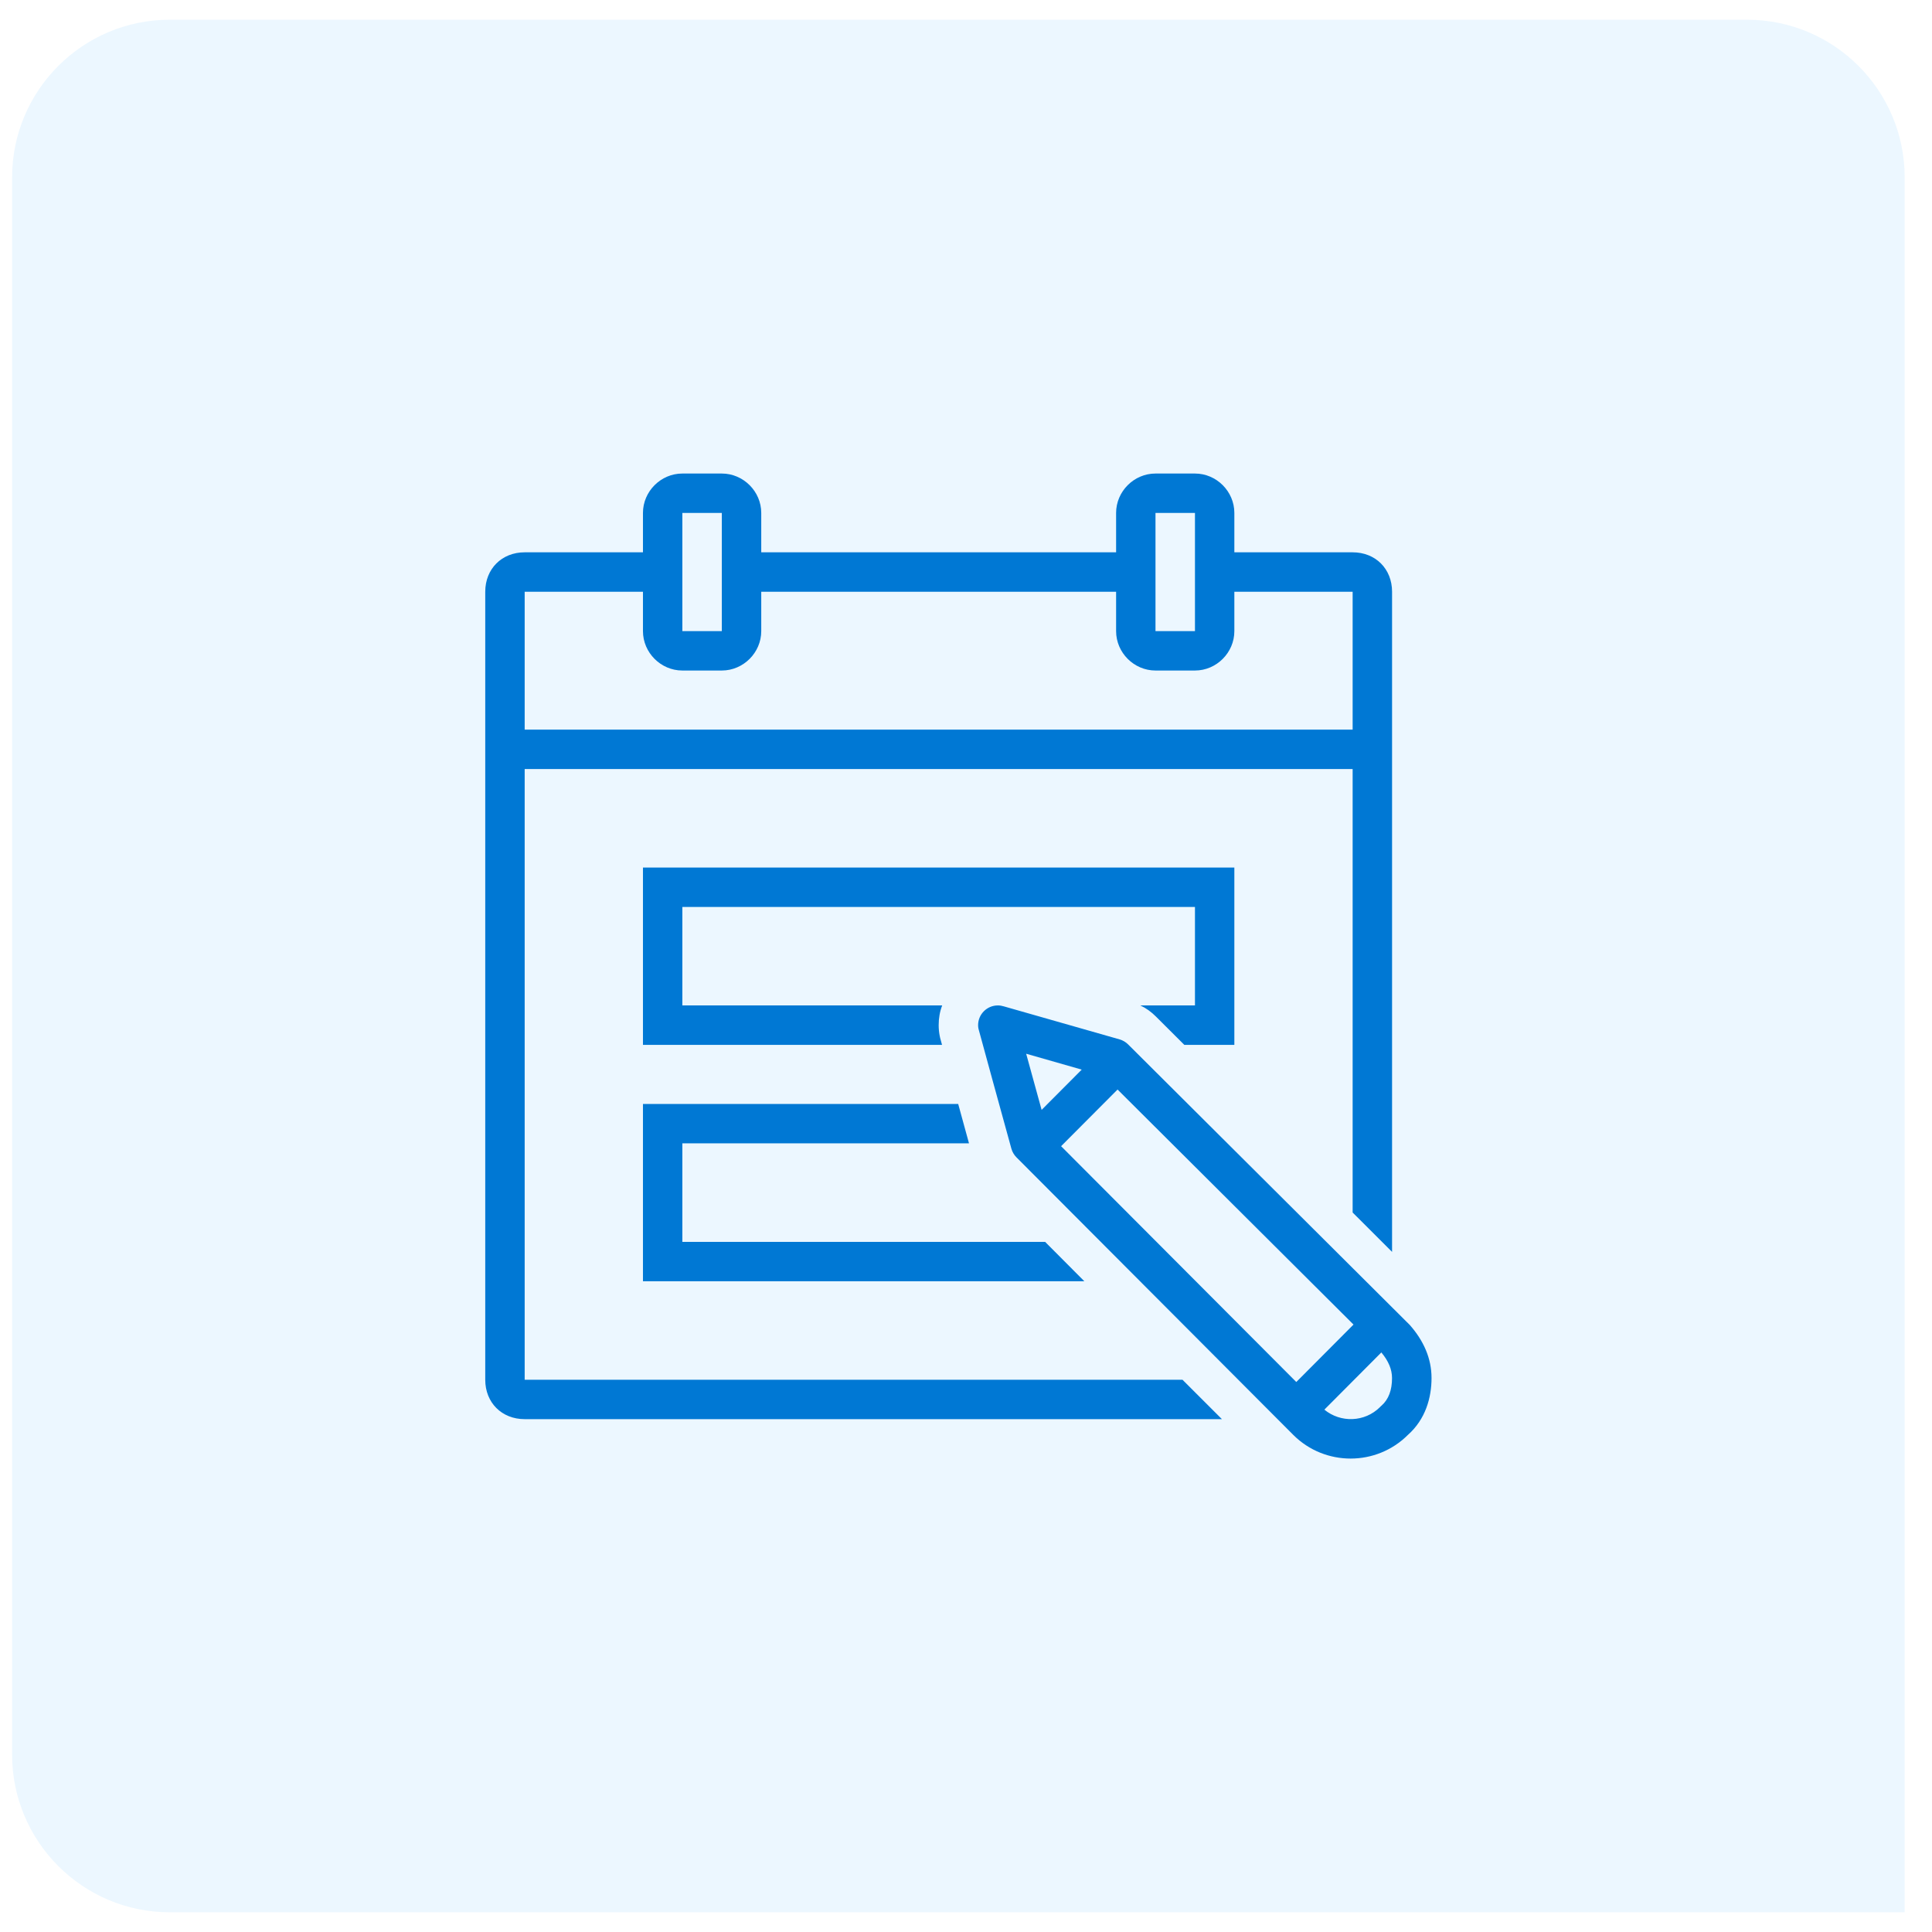
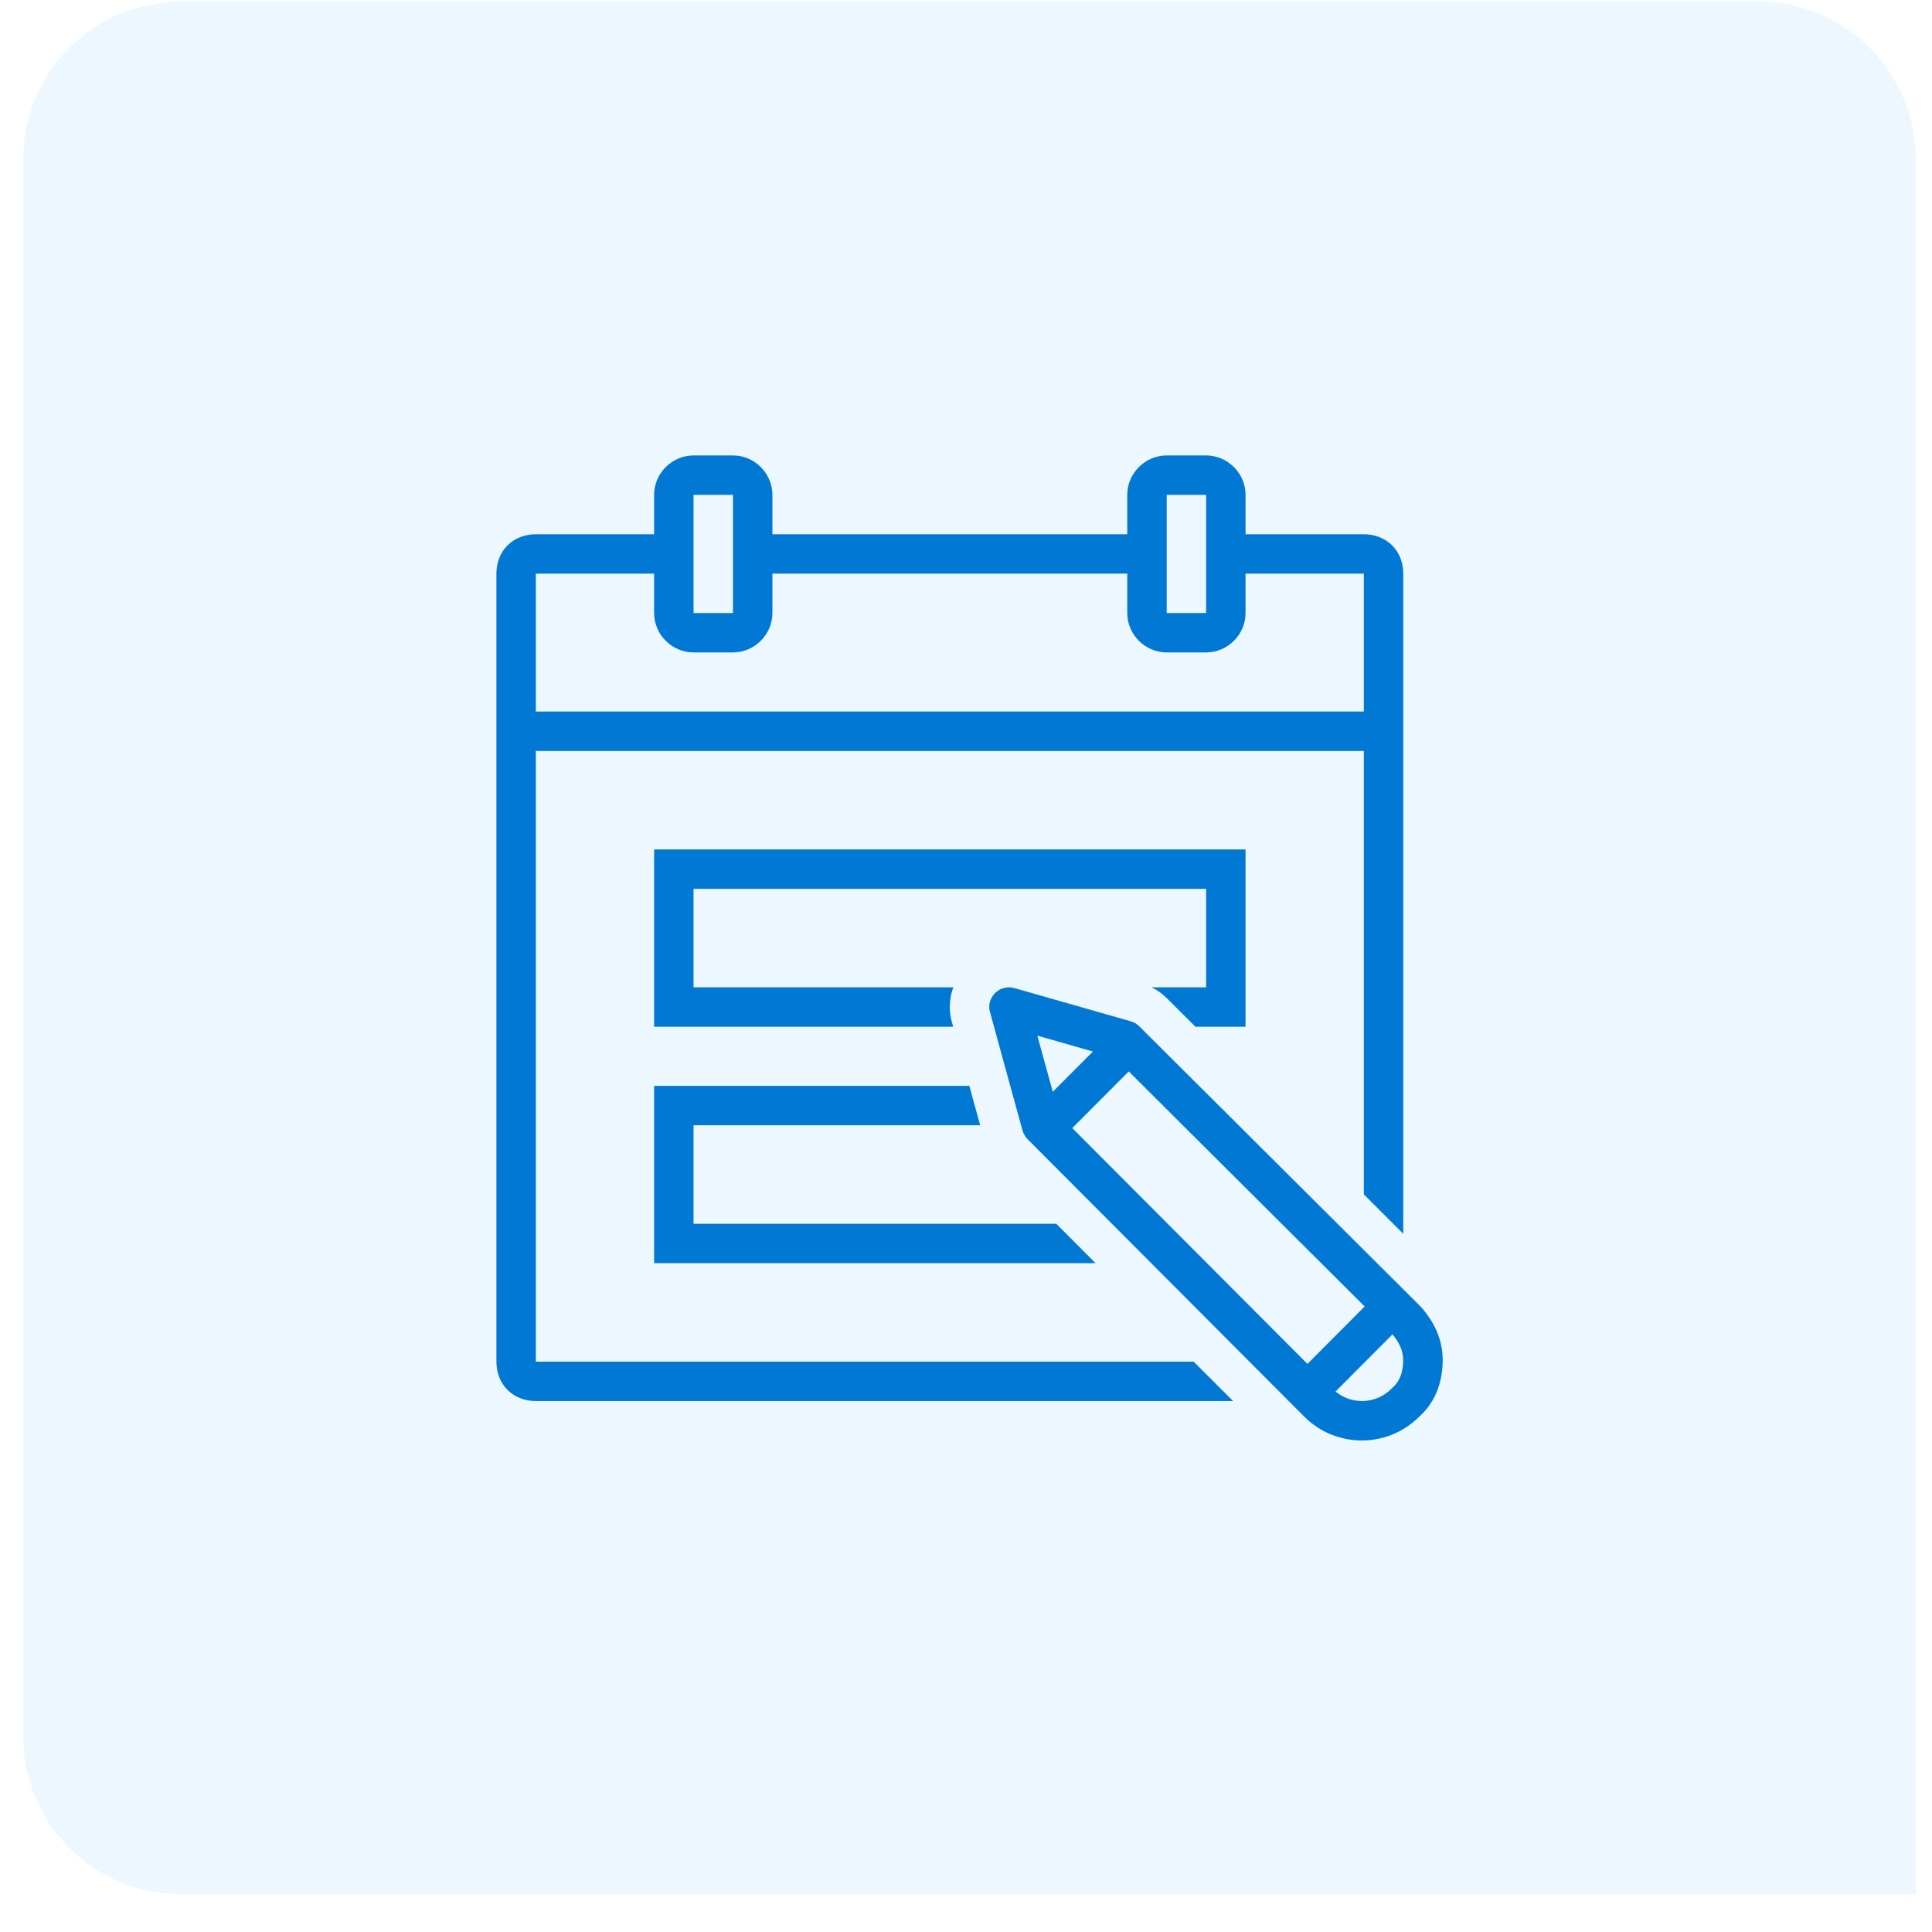
<svg xmlns="http://www.w3.org/2000/svg" width="49" height="49" viewBox="0 0 49 49" fill="none">
-   <path d="M0.307 4.5C0.307 2.291 2.098 0.5 4.307 0.5H44.307C46.516 0.5 48.307 2.291 48.307 4.5V48.5H4.307C2.098 48.5 0.307 46.709 0.307 44.5V4.5Z" fill="#ECF7FF" />
-   <path d="M17.306 12.01C16.76 12.01 16.307 12.463 16.307 13.009V14.008H13.307C12.726 14.008 12.307 14.428 12.307 15.008V34.994C12.307 35.574 12.726 35.993 13.307 35.993H30.991L29.991 34.994H13.307V19.505H34.306V30.752L35.306 31.751V15.008C35.306 14.428 34.887 14.008 34.306 14.008H31.306V13.009C31.306 12.463 30.853 12.01 30.307 12.01H29.306C28.76 12.01 28.307 12.463 28.307 13.009V14.008H19.307V13.009C19.307 12.463 18.853 12.01 18.307 12.01H17.306ZM17.306 13.009H18.307V16.007H17.306V13.009ZM29.306 13.009H30.307V16.007H29.306V13.009ZM13.307 15.008H16.307V16.007C16.307 16.553 16.76 17.006 17.306 17.006H18.307C18.853 17.006 19.307 16.553 19.307 16.007V15.008H28.307V16.007C28.307 16.553 28.76 17.006 29.306 17.006H30.307C30.853 17.006 31.306 16.553 31.306 16.007V15.008H34.306V18.505H13.307V15.008ZM16.307 22.003V26.5H23.892C23.837 26.31 23.837 26.29 23.832 26.265C23.817 26.19 23.807 26.095 23.807 26C23.807 25.825 23.836 25.655 23.896 25.5H17.306V23.002H30.307V25.5H28.922C29.072 25.571 29.201 25.666 29.316 25.781L30.037 26.5H31.306V22.003H16.307ZM25.308 25.5C25.031 25.5 24.807 25.725 24.807 26C24.807 26.031 24.81 26.061 24.816 26.09C24.821 26.12 25.49 28.548 25.651 29.132C25.674 29.215 25.717 29.289 25.778 29.351L32.804 36.396C33.605 37.192 34.906 37.192 35.706 36.394C36.156 35.996 36.307 35.447 36.307 34.949C36.307 34.451 36.106 34.003 35.756 33.605L28.612 26.489C28.552 26.429 28.479 26.386 28.398 26.362C27.829 26.2 25.488 25.533 25.461 25.524C25.412 25.509 25.361 25.5 25.308 25.5ZM26.026 26.725C26.354 26.819 26.81 26.95 27.435 27.128L26.418 28.149C26.281 27.653 26.141 27.141 26.026 26.725ZM28.344 27.633L34.328 33.594L32.877 35.051L26.912 29.07L28.344 27.633ZM16.307 27.999V32.496H27.502L26.507 31.497H17.306V28.998H24.576C24.471 28.613 24.377 28.279 24.302 27.999H16.307ZM35.034 34.301C35.216 34.519 35.305 34.733 35.305 34.95C35.306 35.258 35.216 35.492 35.042 35.647L35.02 35.666L34.999 35.688C34.612 36.073 34 36.09 33.589 35.752L35.034 34.301Z" fill="#0078D4" />
+   <path d="M0.59 4.041C0.59 1.832 2.381 0.041 4.59 0.041H44.59C46.799 0.041 48.59 1.832 48.59 4.041V48.041H4.59C2.381 48.041 0.59 46.25 0.59 44.041V4.041Z" fill="#ECF7FF" />
+   <path d="M17.59 11.551C17.043 11.551 16.59 12.004 16.59 12.55V13.55H13.59C13.01 13.55 12.59 13.969 12.59 14.549V34.535C12.59 35.115 13.01 35.534 13.59 35.534H31.274L30.274 34.535H13.59V19.046H34.59V30.293L35.59 31.292V14.549C35.59 13.969 35.17 13.55 34.59 13.55H31.59V12.55C31.59 12.004 31.136 11.551 30.59 11.551H29.59C29.043 11.551 28.59 12.004 28.59 12.55V13.55H19.59V12.55C19.59 12.004 19.136 11.551 18.59 11.551H17.59ZM17.59 12.55H18.59V15.548H17.59V12.55ZM29.59 12.55H30.59V15.548H29.59V12.55ZM13.59 14.549H16.59V15.548C16.59 16.094 17.043 16.547 17.59 16.547H18.59C19.136 16.547 19.59 16.094 19.59 15.548V14.549H28.59V15.548C28.59 16.094 29.043 16.547 29.59 16.547H30.59C31.136 16.547 31.59 16.094 31.59 15.548V14.549H34.59V18.046H13.59V14.549ZM16.59 21.544V26.041H24.175C24.12 25.851 24.12 25.831 24.115 25.806C24.1 25.731 24.09 25.636 24.09 25.541C24.09 25.366 24.119 25.196 24.18 25.041H17.59V22.543H30.59V25.041H29.205C29.355 25.112 29.485 25.207 29.599 25.322L30.32 26.041H31.59V21.544H16.59ZM25.591 25.041C25.314 25.041 25.09 25.266 25.09 25.541C25.09 25.572 25.093 25.602 25.099 25.631C25.104 25.661 25.774 28.089 25.934 28.673C25.958 28.756 26 28.83 26.061 28.892L33.087 35.937C33.888 36.733 35.189 36.733 35.989 35.935C36.44 35.537 36.59 34.989 36.59 34.49C36.59 33.992 36.389 33.544 36.039 33.146L28.895 26.03C28.836 25.97 28.762 25.927 28.681 25.903C28.112 25.741 25.771 25.074 25.744 25.065C25.696 25.05 25.644 25.041 25.591 25.041ZM26.309 26.266C26.637 26.36 27.093 26.491 27.719 26.669L26.701 27.69C26.564 27.194 26.424 26.682 26.309 26.266ZM28.627 27.174L34.611 33.135L33.16 34.592L27.195 28.611L28.627 27.174ZM16.59 27.54V32.037H27.785L26.79 31.038H17.59V28.539H24.86C24.754 28.154 24.66 27.82 24.585 27.54H16.59ZM35.317 33.842C35.499 34.06 35.588 34.273 35.588 34.491C35.589 34.799 35.5 35.033 35.325 35.188L35.304 35.207L35.282 35.229C34.895 35.614 34.284 35.632 33.872 35.293L35.317 33.842Z" fill="#0078D4" />
</svg>
